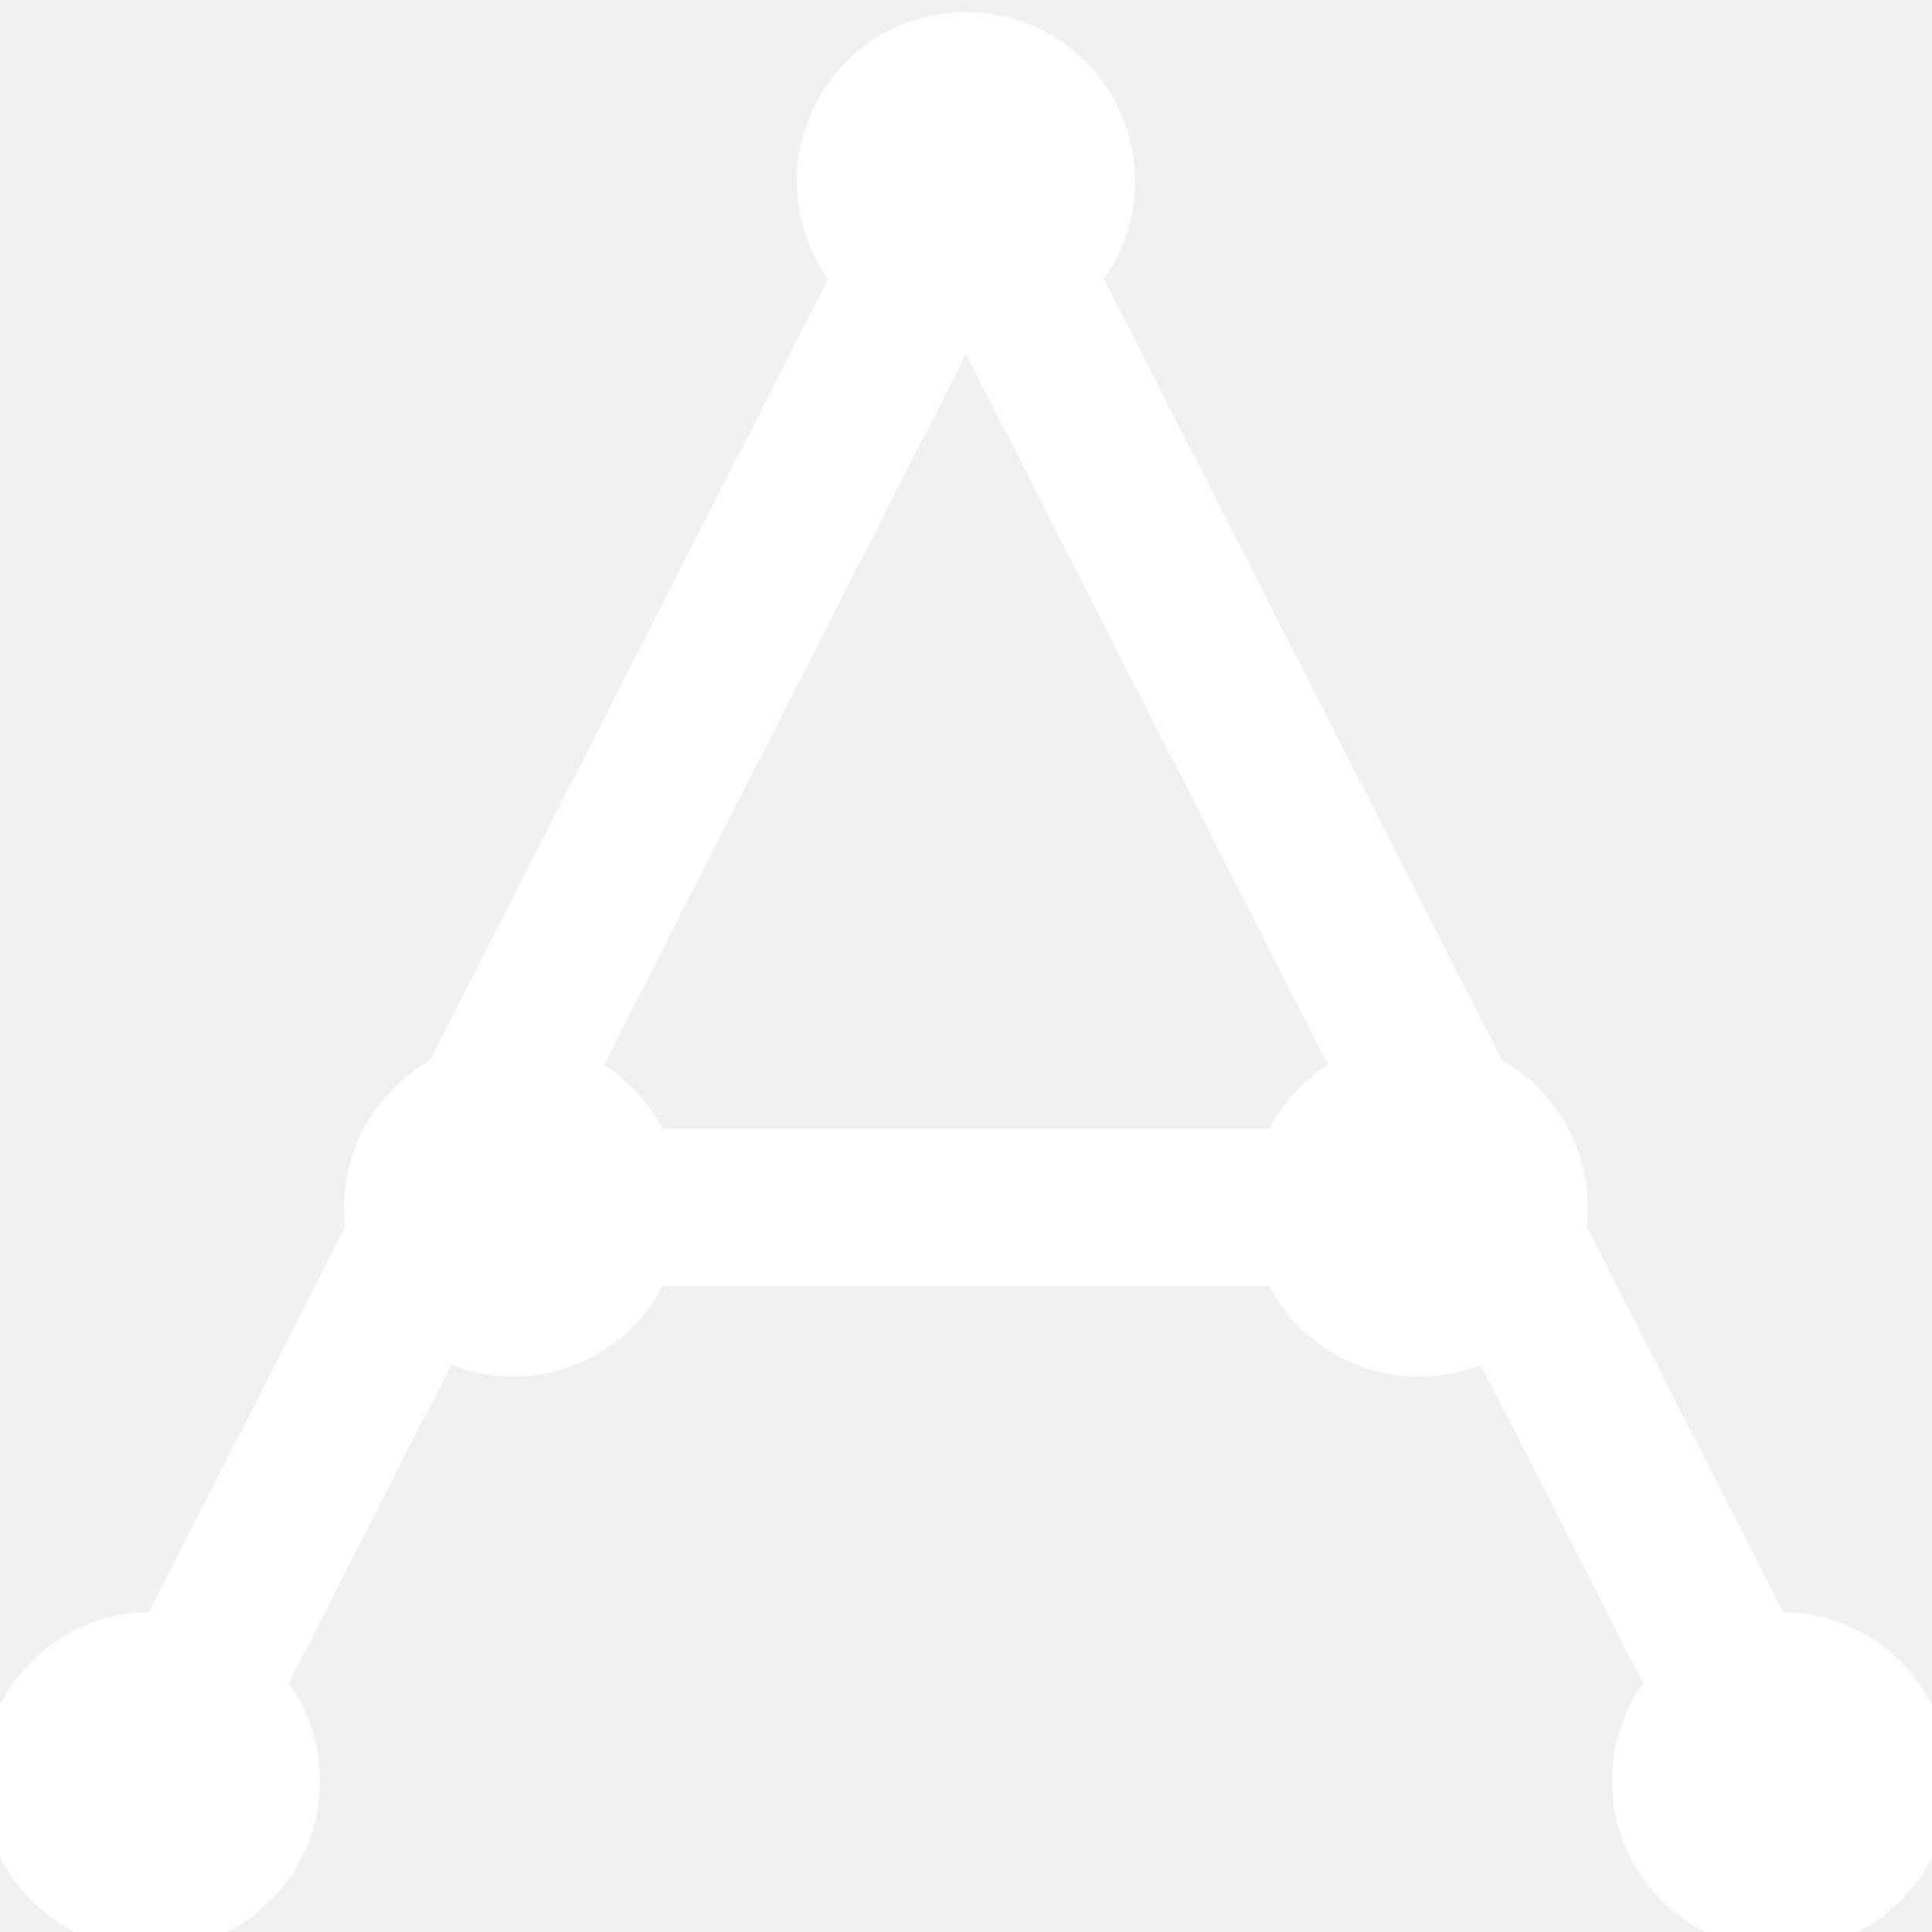
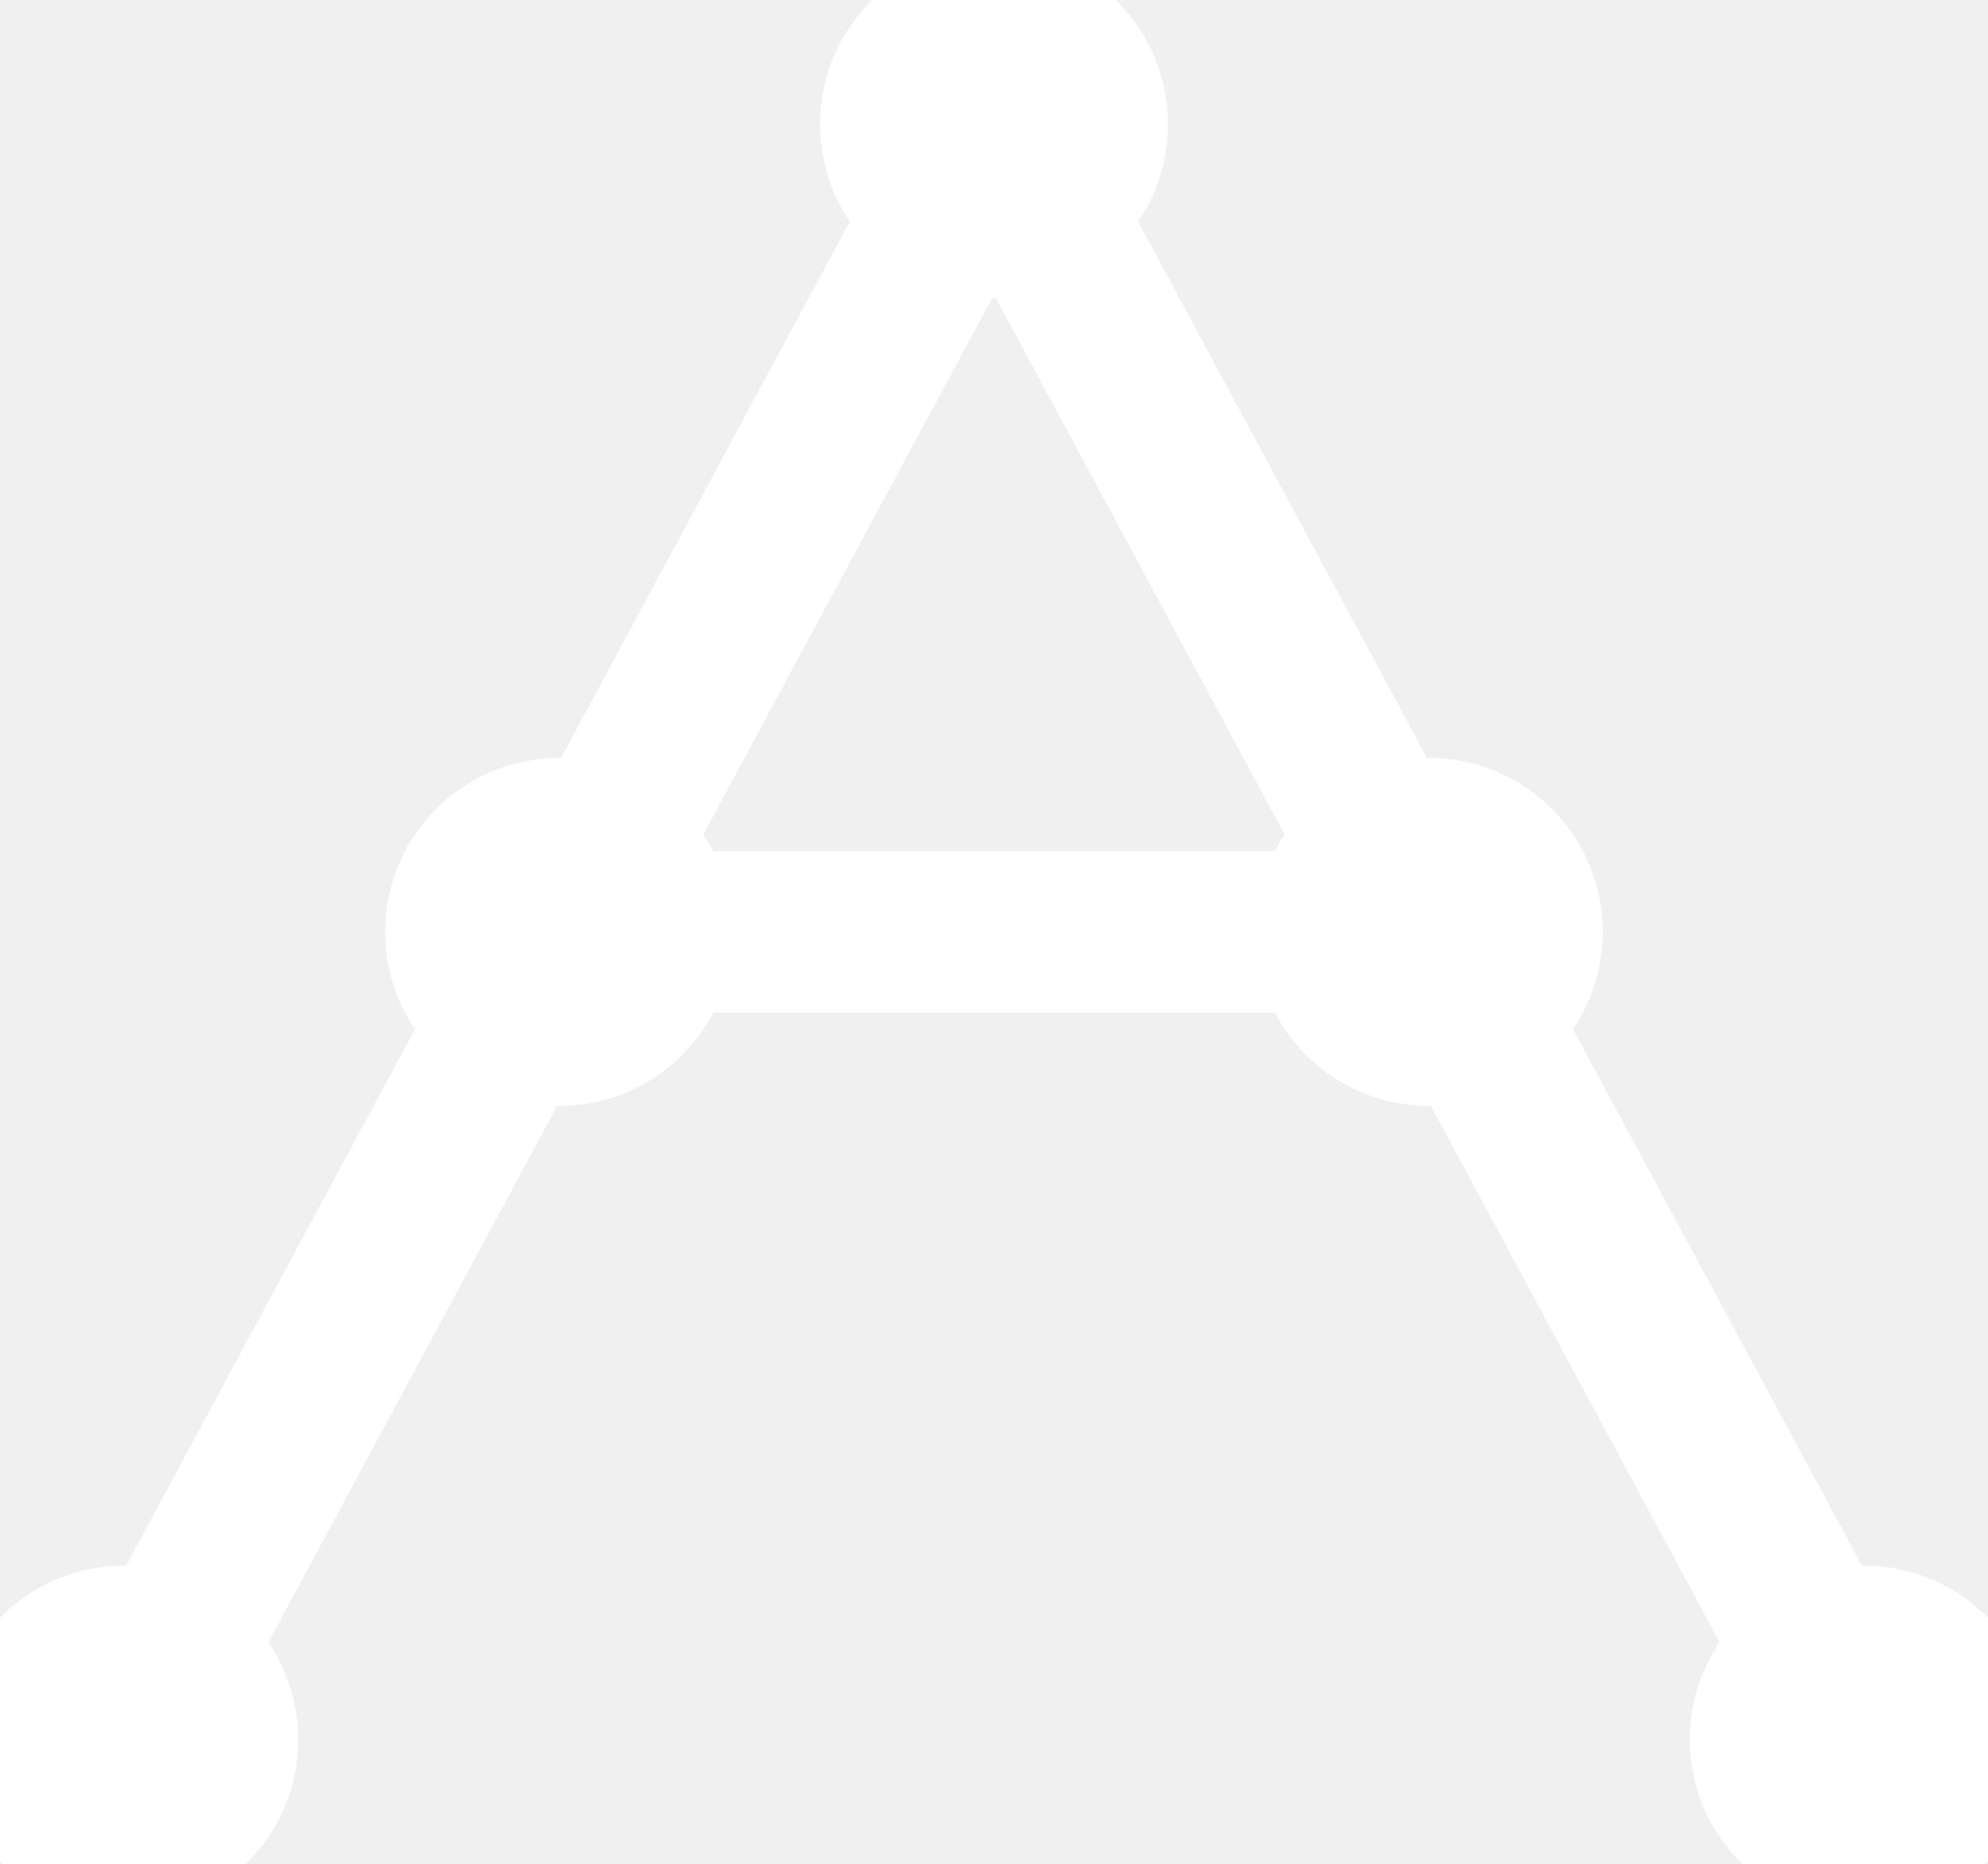
- <svg xmlns="http://www.w3.org/2000/svg" viewBox="0 0 32 32" fill="none">
-   <line x1="16" y1="3" x2="2.5" y2="29.5" stroke="white" stroke-width="2.6" stroke-linecap="round" />
-   <line x1="16" y1="3" x2="29.5" y2="29.5" stroke="white" stroke-width="2.6" stroke-linecap="round" />
-   <line x1="8.5" y1="20" x2="23.5" y2="20" stroke="white" stroke-width="2.6" stroke-linecap="round" />
-   <circle cx="16" cy="3" r="2.8" fill="white" />
-   <circle cx="2.5" cy="29.5" r="2.8" fill="white" />
-   <circle cx="29.5" cy="29.5" r="2.8" fill="white" />
-   <circle cx="8.5" cy="20" r="2.8" fill="white" />
-   <circle cx="23.5" cy="20" r="2.8" fill="white" />
+ <svg xmlns="http://www.w3.org/2000/svg" viewBox="0 0 32 30" fill="none">
+   <line x1="16" y1="2" x2="2" y2="28" stroke="white" stroke-width="2.6" stroke-linecap="round" />
+   <line x1="16" y1="2" x2="30" y2="28" stroke="white" stroke-width="2.6" stroke-linecap="round" />
+   <line x1="9" y1="15" x2="23" y2="15" stroke="white" stroke-width="2.6" stroke-linecap="round" />
+   <circle cx="16" cy="2" r="2.8" fill="white" />
+   <circle cx="2" cy="28" r="2.8" fill="white" />
+   <circle cx="30" cy="28" r="2.8" fill="white" />
+   <circle cx="9" cy="15" r="2.8" fill="white" />
+   <circle cx="23" cy="15" r="2.8" fill="white" />
</svg>
